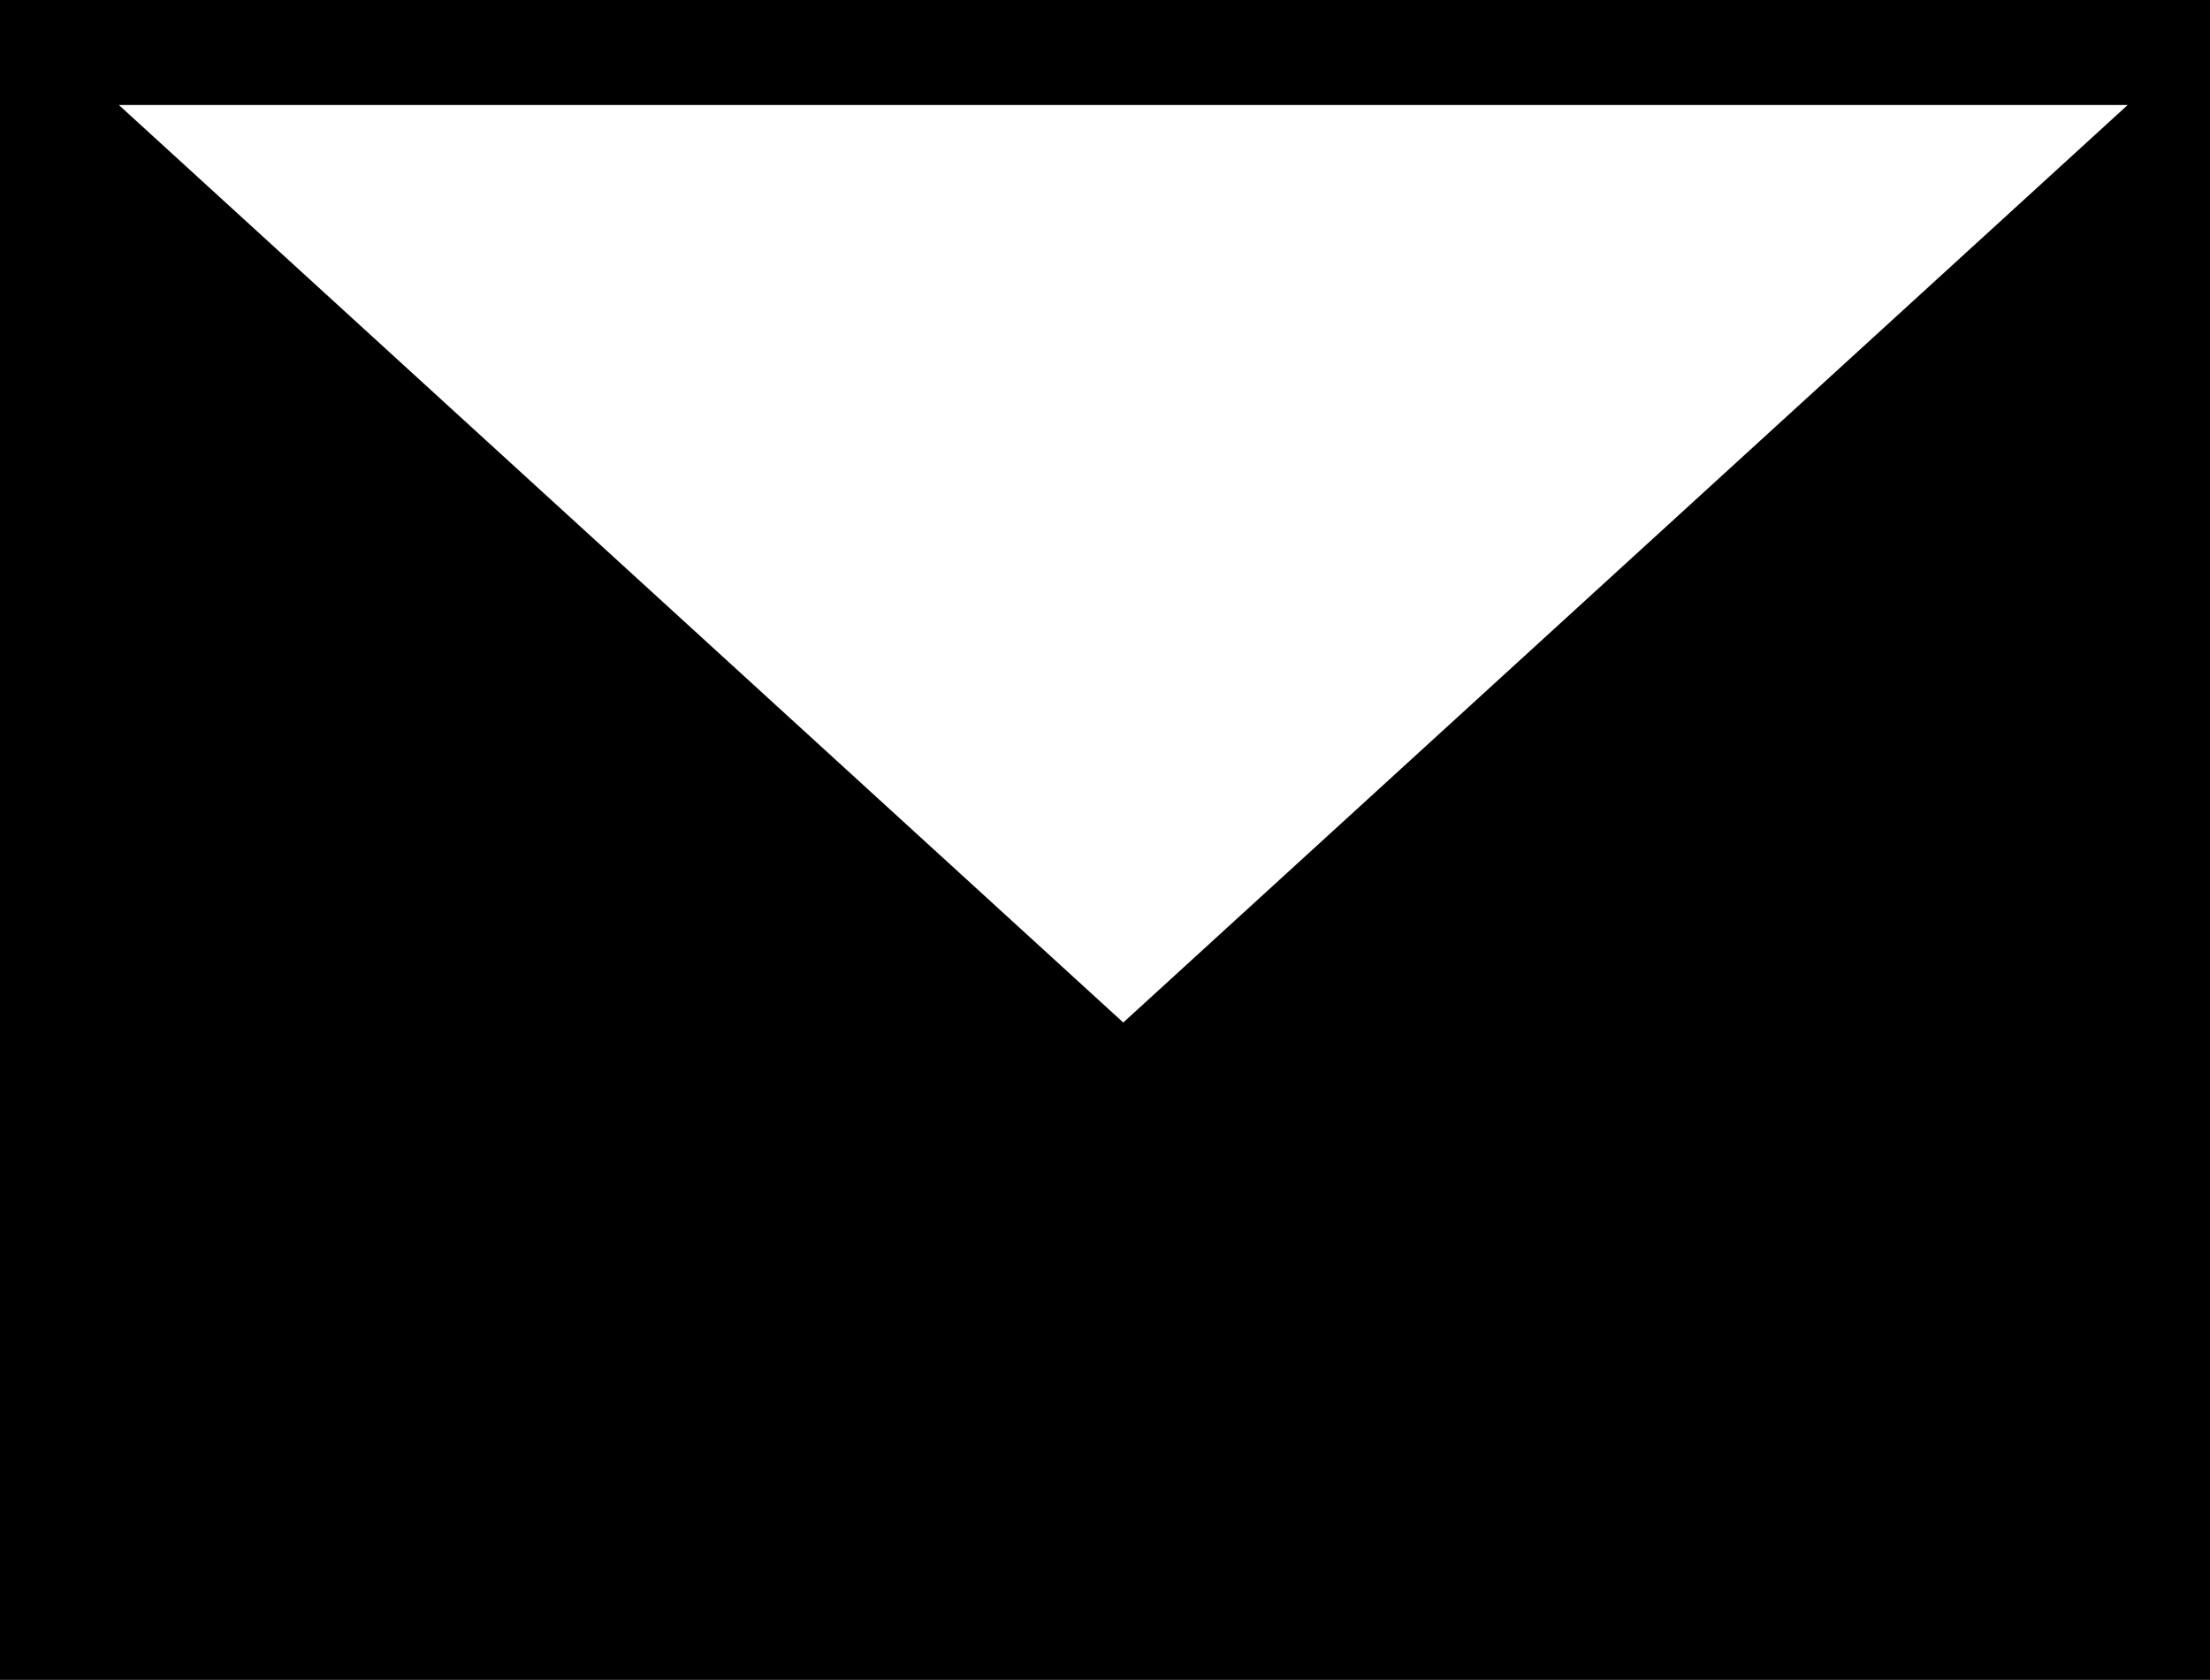
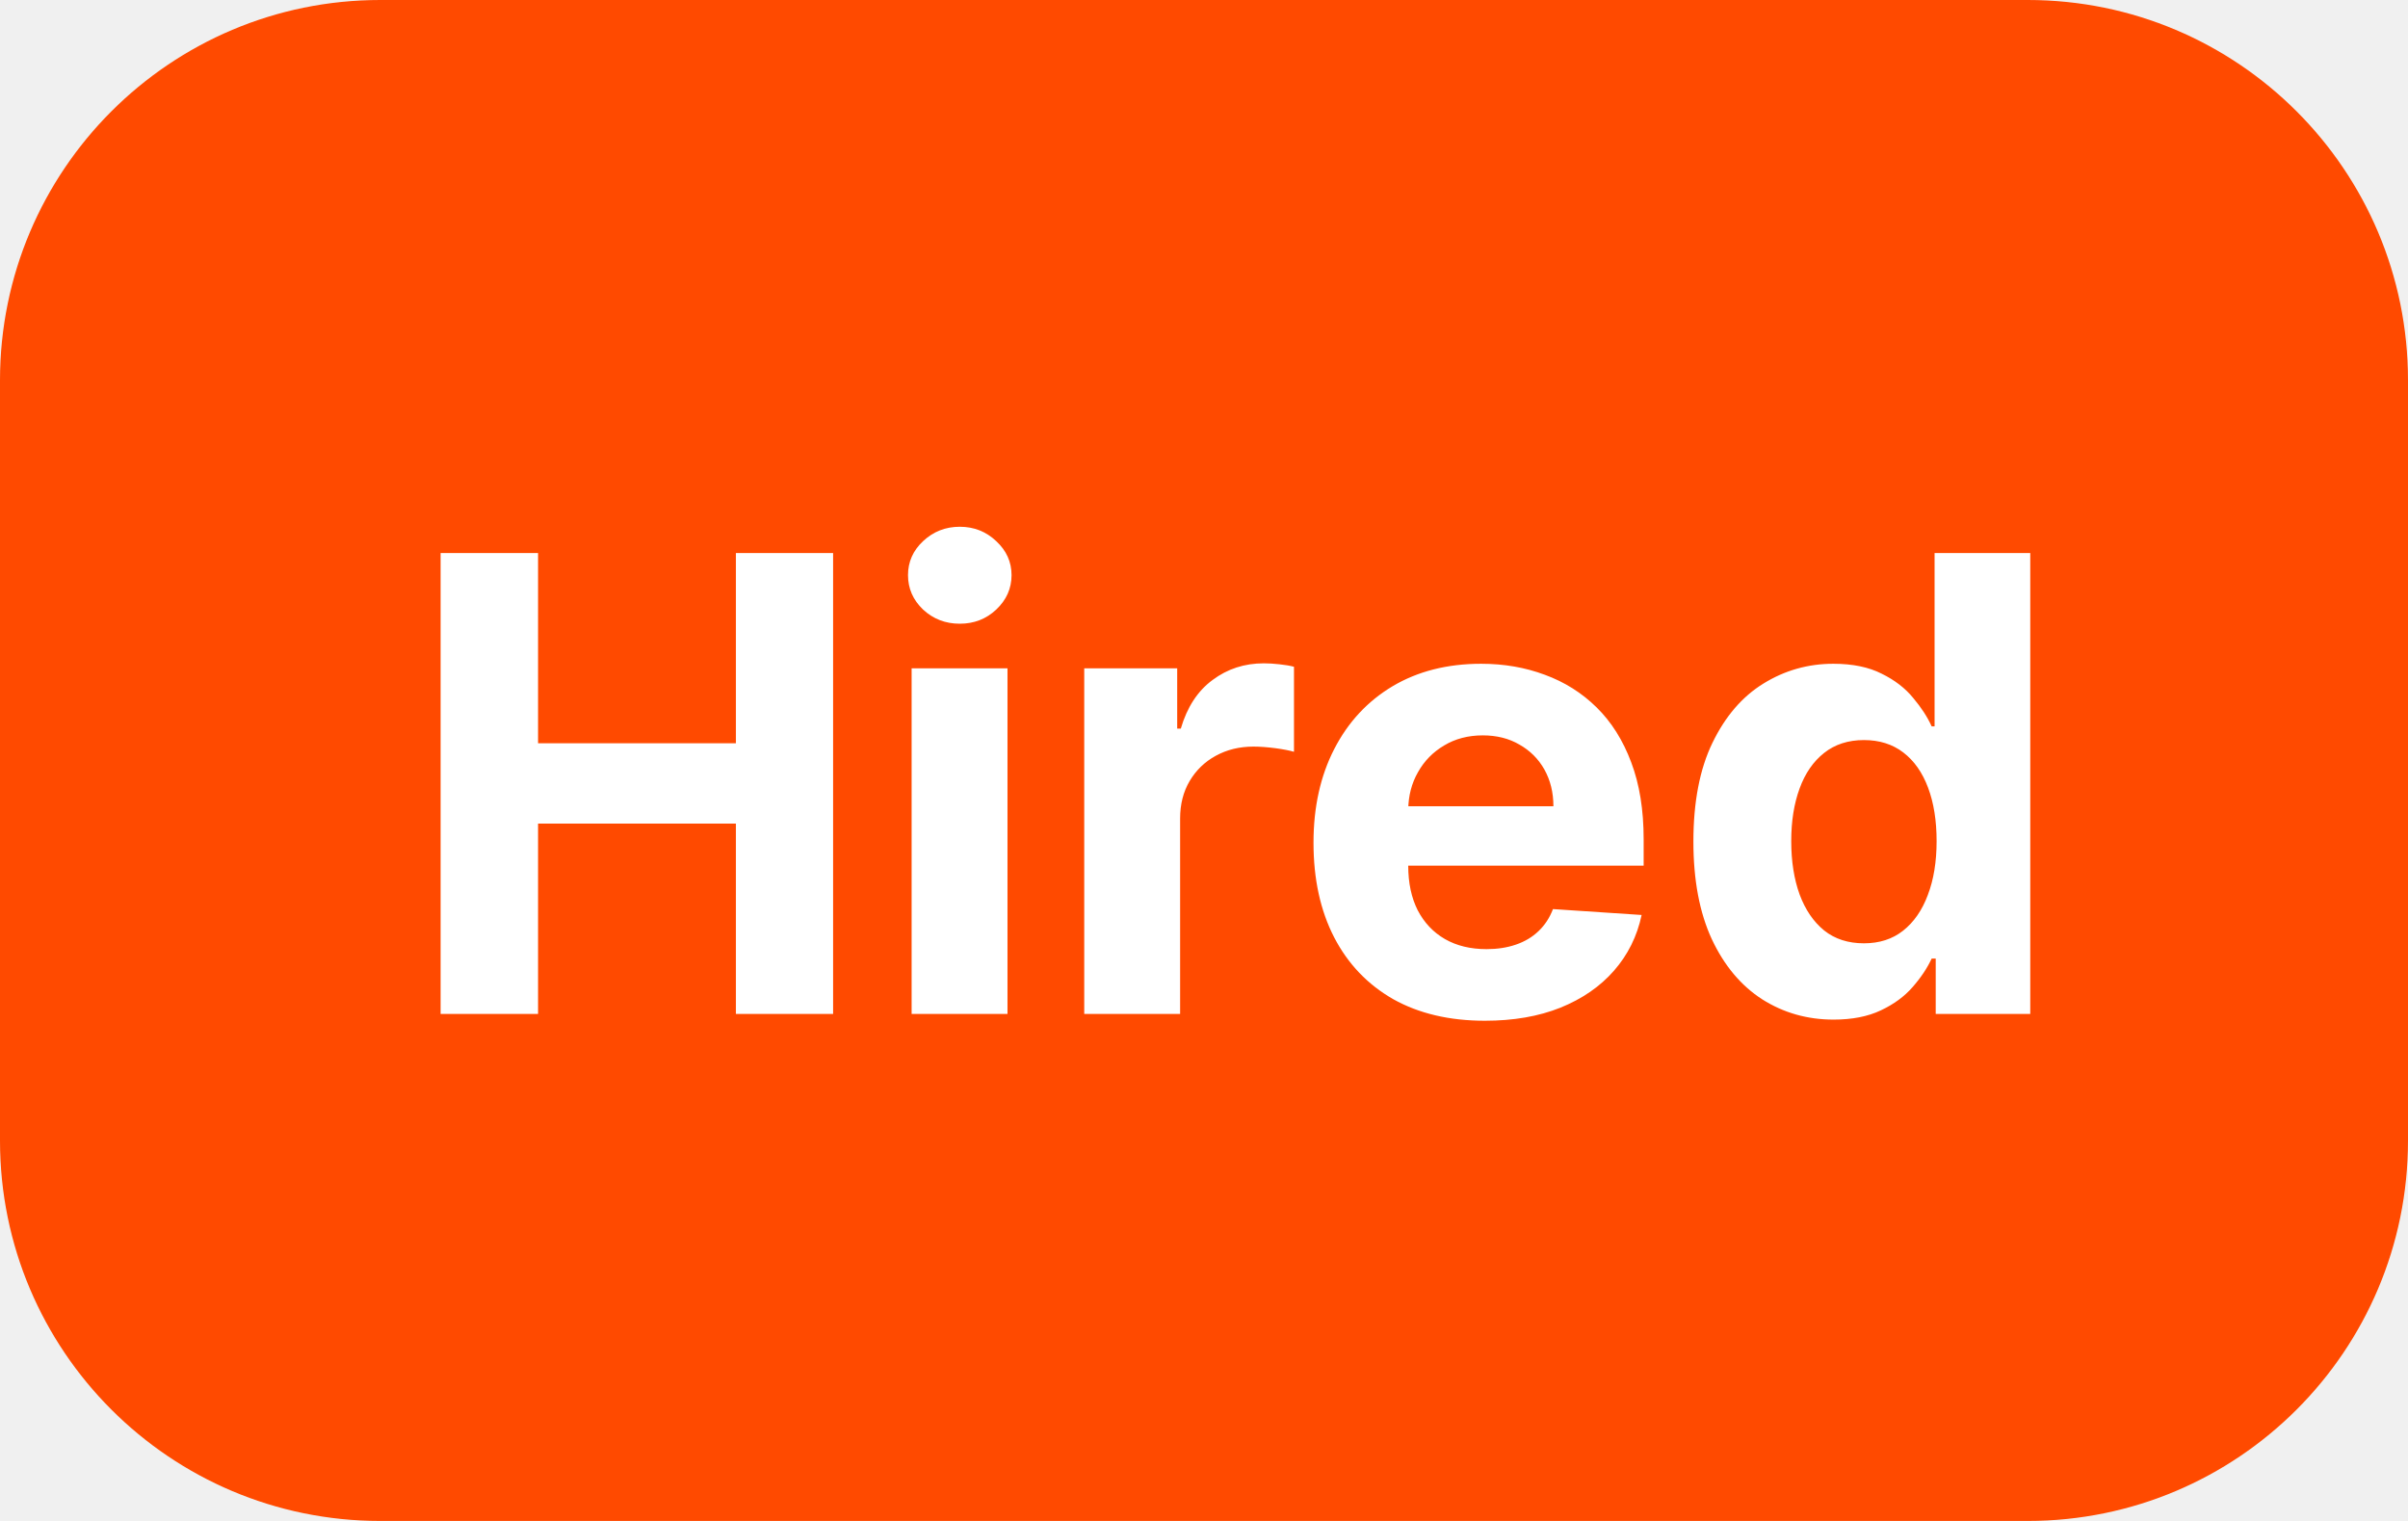
- <svg xmlns="http://www.w3.org/2000/svg" width="121" height="92" viewBox="0 0 121 92" fill="none">
-   <rect width="121" height="92" fill="black" />
-   <path d="M61.5 56L6.507 5.75L116.493 5.75L61.5 56Z" fill="white" />
+ <svg xmlns="http://www.w3.org/2000/svg" width="38" height="24" viewBox="0 0 38 24" fill="none">
+   <rect width="38" height="24" rx="6" fill="#FF4A00" />
+   <path d="M6.953 16V8.727H8.491V11.728H11.613V8.727H13.147V16H11.613V12.996H8.491V16H6.953ZM14.386 16V10.546H15.899V16H14.386ZM15.146 9.842C14.921 9.842 14.728 9.768 14.567 9.619C14.408 9.467 14.329 9.286 14.329 9.075C14.329 8.867 14.408 8.688 14.567 8.539C14.728 8.388 14.921 8.312 15.146 8.312C15.371 8.312 15.562 8.388 15.721 8.539C15.882 8.688 15.963 8.867 15.963 9.075C15.963 9.286 15.882 9.467 15.721 9.619C15.562 9.768 15.371 9.842 15.146 9.842ZM17.11 16V10.546H18.577V11.497H18.634C18.733 11.159 18.9 10.903 19.135 10.73C19.369 10.555 19.639 10.467 19.944 10.467C20.02 10.467 20.102 10.472 20.189 10.482C20.277 10.491 20.354 10.504 20.42 10.521V11.863C20.349 11.842 20.251 11.823 20.125 11.806C20 11.79 19.885 11.781 19.781 11.781C19.558 11.781 19.36 11.83 19.184 11.927C19.012 12.021 18.874 12.154 18.773 12.325C18.673 12.495 18.623 12.691 18.623 12.914V16H17.11ZM23.434 16.107C22.873 16.107 22.39 15.993 21.985 15.766C21.583 15.536 21.273 15.212 21.055 14.793C20.837 14.371 20.728 13.873 20.728 13.298C20.728 12.736 20.837 12.244 21.055 11.82C21.273 11.396 21.579 11.066 21.975 10.829C22.372 10.593 22.839 10.474 23.374 10.474C23.734 10.474 24.069 10.532 24.379 10.648C24.691 10.762 24.964 10.934 25.196 11.163C25.43 11.393 25.612 11.682 25.742 12.03C25.873 12.376 25.938 12.78 25.938 13.244V13.66H21.332V12.722H24.514C24.514 12.505 24.466 12.312 24.372 12.143C24.277 11.975 24.146 11.844 23.977 11.749C23.812 11.652 23.619 11.604 23.399 11.604C23.169 11.604 22.965 11.657 22.788 11.764C22.613 11.868 22.475 12.008 22.376 12.186C22.276 12.361 22.226 12.557 22.223 12.772V13.663C22.223 13.933 22.273 14.166 22.372 14.363C22.474 14.559 22.617 14.711 22.802 14.818C22.987 14.924 23.206 14.977 23.459 14.977C23.627 14.977 23.781 14.954 23.921 14.906C24.06 14.859 24.18 14.788 24.279 14.693C24.379 14.598 24.455 14.482 24.507 14.345L25.906 14.438C25.835 14.774 25.689 15.067 25.469 15.318C25.251 15.567 24.97 15.761 24.624 15.901C24.281 16.038 23.884 16.107 23.434 16.107ZM28.935 16.089C28.521 16.089 28.145 15.982 27.809 15.769C27.475 15.554 27.21 15.238 27.014 14.821C26.82 14.402 26.723 13.888 26.723 13.28C26.723 12.655 26.823 12.135 27.024 11.721C27.226 11.304 27.493 10.993 27.827 10.787C28.163 10.579 28.531 10.474 28.931 10.474C29.237 10.474 29.491 10.527 29.695 10.631C29.901 10.732 30.067 10.86 30.192 11.014C30.32 11.166 30.417 11.315 30.483 11.462H30.529V8.727H32.039V16H30.547V15.126H30.483C30.412 15.278 30.312 15.428 30.181 15.577C30.053 15.724 29.887 15.846 29.681 15.943C29.477 16.04 29.229 16.089 28.935 16.089ZM29.414 14.885C29.658 14.885 29.864 14.819 30.032 14.686C30.203 14.551 30.333 14.363 30.423 14.121C30.515 13.88 30.561 13.597 30.561 13.273C30.561 12.948 30.516 12.667 30.426 12.428C30.336 12.188 30.206 12.004 30.036 11.874C29.865 11.743 29.658 11.678 29.414 11.678C29.166 11.678 28.956 11.746 28.786 11.881C28.615 12.016 28.486 12.203 28.399 12.442C28.311 12.681 28.267 12.958 28.267 13.273C28.267 13.59 28.311 13.87 28.399 14.114C28.489 14.356 28.618 14.545 28.786 14.682C28.956 14.818 29.166 14.885 29.414 14.885Z" fill="white" />
</svg>
